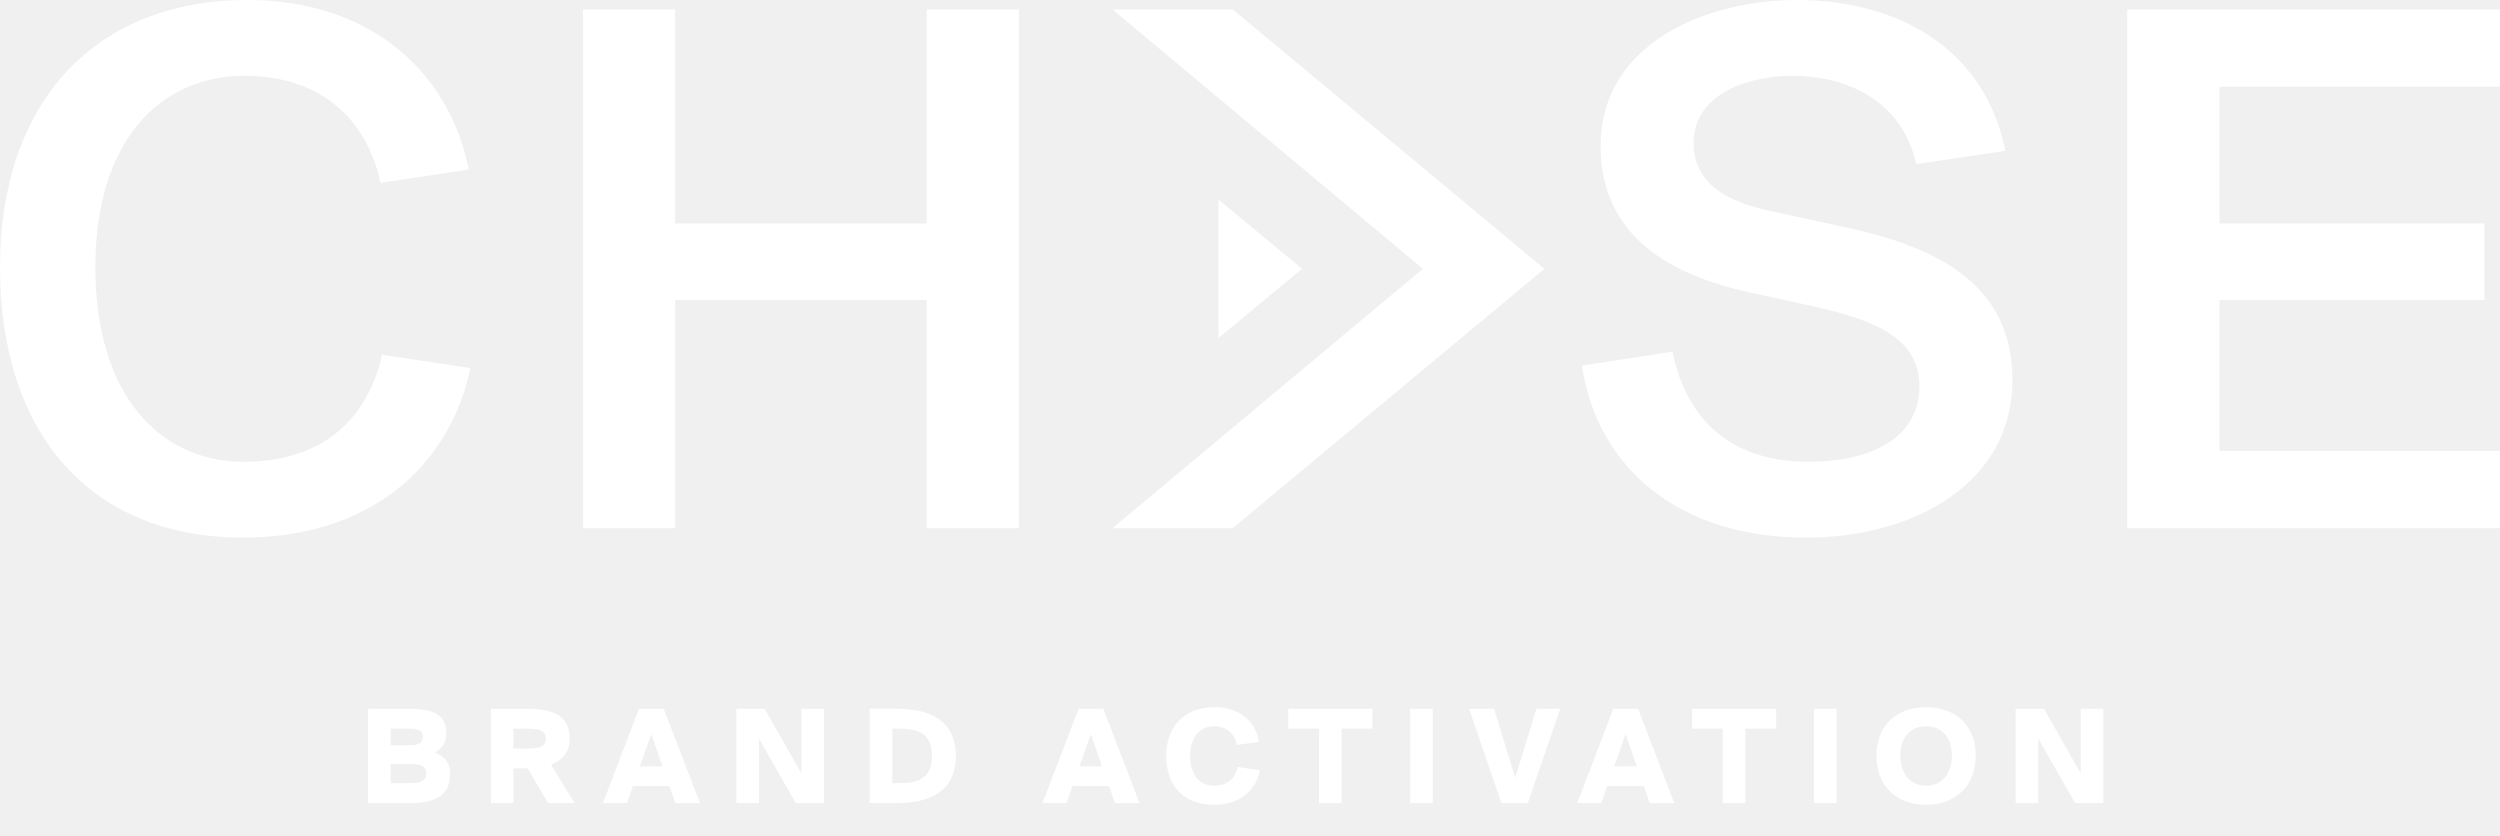
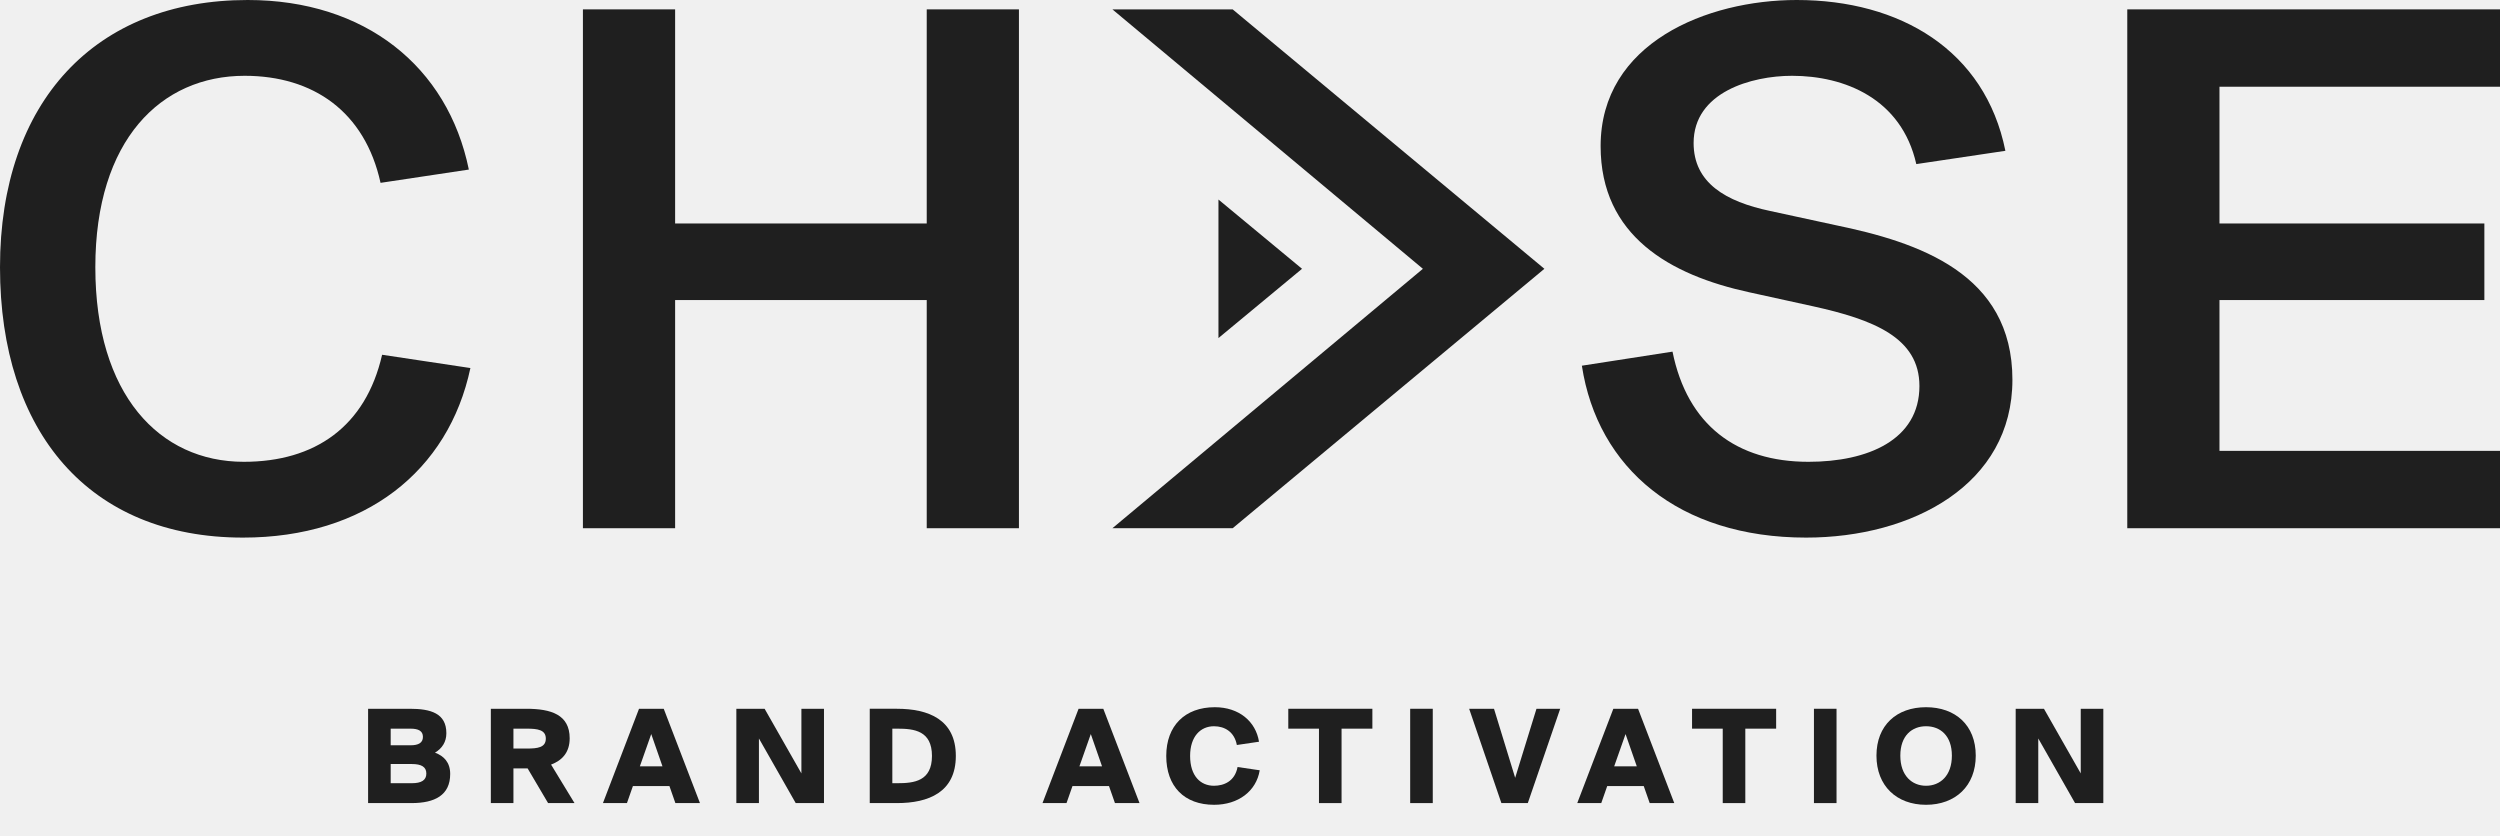
<svg xmlns="http://www.w3.org/2000/svg" version="1.1" id="Layer_1" x="0px" y="0px" width="703.87px" height="235.189px" viewBox="0 0 703.87 235.189" enable-background="new 0 0 703.87 235.189" xml:space="preserve">
  <g>
-     <path fill="#FFFFFF" d="M132.441,103.621c-6.16,29.04-29.7,47.74-64.02,47.74C25.08,151.361,0,121.661,0,75.24   C0,28.6,26.84,0,69.74,0c33.001,0,56.321,18.7,62.261,47.74l-24.86,3.74c-4.4-20.02-18.92-30.14-38.281-30.14   c-23.54,0-42.02,18.04-42.02,53.9c0,35.86,18.04,54.78,41.801,54.78c20.02,0,34.32-9.899,38.94-30.14L132.441,103.621z" />
-     <polygon fill="#FFFFFF" points="286.879,2.639 286.879,148.72 260.919,148.72 260.919,84.48 190.079,84.48 190.079,148.72    164.118,148.72 164.118,2.639 190.079,2.639 190.079,62.92 260.919,62.92 260.919,2.639  " />
-     <path fill="#FFFFFF" d="M505.872,0c29.039,0,53.02,14.08,58.739,42.46l-25.08,3.74c-4.18-18.479-20.239-24.86-34.979-24.86   c-11.44,0-27.72,4.62-27.72,18.921c0,11.219,9.02,16.5,21.56,19.139l18.26,3.96c23.54,4.84,49.94,13.641,49.94,43.561   c0,29.479-28.16,44.44-58.08,44.44c-35.86,0-58.74-19.58-63.14-48.4l25.52-3.96c4.18,20.68,18.04,31.02,38.28,31.02   c16.72,0,31.239-6.16,31.239-21.339c0-13.64-12.979-18.701-29.92-22.441l-18.04-3.96c-22.22-4.84-41.8-15.84-41.8-41.139   C450.651,12.101,480.571,0,505.872,0" />
-     <polygon fill="#FFFFFF" points="598.93,2.639 703.87,2.639 703.87,24.419 624.889,24.419 624.889,62.92 699.47,62.92 699.47,84.48    624.889,84.48 624.889,126.94 703.87,126.94 703.87,148.72 598.93,148.72  " />
-     <polygon fill="#FFFFFF" points="347.053,2.639 313.192,2.639 400.612,75.681 313.192,148.72 347.053,148.72 434.817,75.681  " />
-     <polyline fill="#FFFFFF" points="343.054,75.687 343.054,95.18 366.569,75.691 366.596,75.691 366.583,75.68 366.596,75.668    366.569,75.668 343.054,56.18 343.054,75.675  " />
+     <path fill="#1F1F1F" d="M132.441,103.621c-6.16,29.04-29.7,47.74-64.02,47.74C25.08,151.361,0,121.661,0,75.24   C0,28.6,26.84,0,69.74,0c33.001,0,56.321,18.7,62.261,47.74l-24.86,3.74c-4.4-20.02-18.92-30.14-38.281-30.14   c-23.54,0-42.02,18.04-42.02,53.9c0,35.86,18.04,54.78,41.801,54.78c20.02,0,34.32-9.899,38.94-30.14L132.441,103.621z" />
+     <polygon fill="#1F1F1F" points="286.879,2.639 286.879,148.72 260.919,148.72 260.919,84.48 190.079,84.48 190.079,148.72    164.118,148.72 164.118,2.639 190.079,2.639 190.079,62.92 260.919,62.92 260.919,2.639  " />
+     <path fill="#1F1F1F" d="M505.872,0c29.039,0,53.02,14.08,58.739,42.46l-25.08,3.74c-4.18-18.479-20.239-24.86-34.979-24.86   c-11.44,0-27.72,4.62-27.72,18.921c0,11.219,9.02,16.5,21.56,19.139l18.26,3.96c23.54,4.84,49.94,13.641,49.94,43.561   c0,29.479-28.16,44.44-58.08,44.44c-35.86,0-58.74-19.58-63.14-48.4l25.52-3.96c4.18,20.68,18.04,31.02,38.28,31.02   c16.72,0,31.239-6.16,31.239-21.339c0-13.64-12.979-18.701-29.92-22.441l-18.04-3.96c-22.22-4.84-41.8-15.84-41.8-41.139   C450.651,12.101,480.571,0,505.872,0" />
+     <polygon fill="#1F1F1F" points="598.93,2.639 703.87,2.639 703.87,24.419 624.889,24.419 624.889,62.92 699.47,62.92 699.47,84.48    624.889,84.48 624.889,126.94 703.87,126.94 703.87,148.72 598.93,148.72  " />
+     <polygon fill="#1F1F1F" points="347.053,2.639 313.192,2.639 400.612,75.681 313.192,148.72 347.053,148.72 434.817,75.681  " />
+     <polyline fill="#1F1F1F" points="343.054,75.687 343.054,95.18 366.569,75.691 366.596,75.691 366.583,75.68 366.596,75.668    366.569,75.668 343.054,56.18 343.054,75.675  " />
    <g>
-       <path fill="#FFFFFF" d="M103.637,199.553h11.758c5.879,0,10.278,1.28,10.278,6.879c0,2.439-1.16,4.239-3.2,5.479    c2.479,0.92,4.279,2.719,4.279,5.999c0,5.999-4.359,8.198-10.878,8.198h-12.238V199.553z M109.996,209.832h5.599    c2.2,0,3.479-0.68,3.479-2.359s-1.28-2.319-3.479-2.319h-5.599V209.832z M109.996,220.51h5.959c2.68,0,4.08-0.84,4.08-2.72    s-1.4-2.68-4.08-2.68h-5.959V220.51z" />
-       <path fill="#FFFFFF" d="M148.555,216.35h-0.4h-3.6v9.759h-6.359v-26.556h9.958c6.999,0,12.238,1.64,12.238,8.318    c0,4-2.16,6.239-5.239,7.399l6.599,10.838h-7.439L148.555,216.35z M144.555,205.153v5.599h3.799c3,0,5.319-0.28,5.319-2.8    c0-2.479-2.32-2.799-5.319-2.799H144.555z" />
-       <path fill="#FFFFFF" d="M179.915,199.553h6.958l10.198,26.556h-6.918l-1.68-4.799h-10.278l-1.68,4.799h-6.759L179.915,199.553z     M180.154,215.75h6.359l-3.159-9.078L180.154,215.75z" />
-       <path fill="#FFFFFF" d="M224.033,226.109l-10.358-18.197v18.197h-6.359v-26.556h7.959l10.358,18.197v-18.197h6.359v26.556H224.033    z" />
-       <path fill="#FFFFFF" d="M252.554,199.553c8.799,0,16.557,3,16.557,13.278s-7.758,13.277-16.557,13.277h-7.679v-26.556H252.554z     M252.674,205.153h-1.44v15.357h1.44c4.679,0,9.718-0.561,9.718-7.679C262.392,205.712,257.353,205.153,252.674,205.153z" />
-       <path fill="#FFFFFF" d="M303.674,199.553h6.958l10.198,26.556h-6.918l-1.68-4.799h-10.278l-1.68,4.799h-6.759L303.674,199.553z     M303.914,215.75h6.359l-3.159-9.078L303.914,215.75z" />
-       <path fill="#FFFFFF" d="M354.671,216.871c-0.96,5.879-6.039,9.718-12.838,9.718c-8.399,0-13.478-5.159-13.478-13.757    c0-8.519,5.279-13.718,13.678-13.718c6.759,0,11.518,3.959,12.438,9.718l-6.239,0.92c-0.68-3.68-3.4-5.279-6.439-5.279    c-3.76,0-6.719,2.84-6.719,8.359c0,5.679,2.959,8.398,6.719,8.398c2.719,0,5.879-1.2,6.639-5.279L354.671,216.871z" />
-       <path fill="#FFFFFF" d="M371.354,205.153h-8.639v-5.6h23.676v5.6h-8.679v20.956h-6.358V205.153z" />
-       <path fill="#FFFFFF" d="M403.393,226.109h-6.359v-26.556h6.359V226.109z" />
-       <path fill="#FFFFFF" d="M420.633,199.553l5.959,19.437l5.999-19.437h6.679l-9.118,26.556h-7.438l-9.079-26.556H420.633z" />
-       <path fill="#FFFFFF" d="M454.231,199.553h6.959l10.198,26.556h-6.919l-1.68-4.799h-10.278l-1.68,4.799h-6.759L454.231,199.553z     M454.472,215.75h6.359l-3.16-9.078L454.472,215.75z" />
-       <path fill="#FFFFFF" d="M485.032,205.153h-8.639v-5.6h23.676v5.6h-8.679v20.956h-6.358V205.153z" />
-       <path fill="#FFFFFF" d="M517.071,226.109h-6.359v-26.556h6.359V226.109z" />
-       <path fill="#FFFFFF" d="M542.271,226.588c-8.279,0-13.958-5.318-13.958-13.837c0-8.559,5.679-13.638,13.958-13.638    c8.278,0,13.997,5.079,13.997,13.638C556.268,221.27,550.549,226.588,542.271,226.588z M542.271,204.472    c-3.92,0-7.239,2.6-7.239,8.279c0,5.679,3.319,8.479,7.239,8.479c3.959,0,7.278-2.8,7.278-8.479    C549.549,207.072,546.229,204.472,542.271,204.472z" />
-       <path fill="#FFFFFF" d="M584.229,226.109l-10.358-18.197v18.197h-6.359v-26.556h7.959l10.358,18.197v-18.197h6.358v26.556H584.229    z" />
+       <path fill="#1F1F1F" d="M103.637,199.553h11.758c5.879,0,10.278,1.28,10.278,6.879c0,2.439-1.16,4.239-3.2,5.479    c2.479,0.92,4.279,2.719,4.279,5.999c0,5.999-4.359,8.198-10.878,8.198h-12.238V199.553z M109.996,209.832h5.599    c2.2,0,3.479-0.68,3.479-2.359s-1.28-2.319-3.479-2.319h-5.599V209.832z M109.996,220.51h5.959c2.68,0,4.08-0.84,4.08-2.72    s-1.4-2.68-4.08-2.68h-5.959V220.51z" />
+       <path fill="#1F1F1F" d="M148.555,216.35h-0.4h-3.6v9.759h-6.359v-26.556h9.958c6.999,0,12.238,1.64,12.238,8.318    c0,4-2.16,6.239-5.239,7.399l6.599,10.838h-7.439L148.555,216.35z M144.555,205.153v5.599h3.799c3,0,5.319-0.28,5.319-2.8    c0-2.479-2.32-2.799-5.319-2.799H144.555z" />
+       <path fill="#1F1F1F" d="M179.915,199.553h6.958l10.198,26.556h-6.918l-1.68-4.799h-10.278l-1.68,4.799h-6.759L179.915,199.553z     M180.154,215.75h6.359l-3.159-9.078L180.154,215.75z" />
+       <path fill="#1F1F1F" d="M224.033,226.109l-10.358-18.197v18.197h-6.359v-26.556h7.959l10.358,18.197v-18.197h6.359v26.556H224.033    z" />
+       <path fill="#1F1F1F" d="M252.554,199.553c8.799,0,16.557,3,16.557,13.278s-7.758,13.277-16.557,13.277h-7.679v-26.556H252.554z     M252.674,205.153h-1.44v15.357h1.44c4.679,0,9.718-0.561,9.718-7.679C262.392,205.712,257.353,205.153,252.674,205.153z" />
+       <path fill="#1F1F1F" d="M303.674,199.553h6.958l10.198,26.556h-6.918l-1.68-4.799h-10.278l-1.68,4.799h-6.759L303.674,199.553z     M303.914,215.75h6.359l-3.159-9.078L303.914,215.75z" />
+       <path fill="#1F1F1F" d="M354.671,216.871c-0.96,5.879-6.039,9.718-12.838,9.718c-8.399,0-13.478-5.159-13.478-13.757    c0-8.519,5.279-13.718,13.678-13.718c6.759,0,11.518,3.959,12.438,9.718l-6.239,0.92c-0.68-3.68-3.4-5.279-6.439-5.279    c-3.76,0-6.719,2.84-6.719,8.359c0,5.679,2.959,8.398,6.719,8.398c2.719,0,5.879-1.2,6.639-5.279L354.671,216.871z" />
+       <path fill="#1F1F1F" d="M371.354,205.153h-8.639v-5.6h23.676v5.6h-8.679v20.956h-6.358V205.153z" />
+       <path fill="#1F1F1F" d="M403.393,226.109h-6.359v-26.556h6.359V226.109z" />
+       <path fill="#1F1F1F" d="M420.633,199.553l5.959,19.437l5.999-19.437h6.679l-9.118,26.556h-7.438l-9.079-26.556H420.633z" />
+       <path fill="#1F1F1F" d="M454.231,199.553h6.959l10.198,26.556h-6.919l-1.68-4.799h-10.278l-1.68,4.799h-6.759L454.231,199.553z     M454.472,215.75h6.359l-3.16-9.078L454.472,215.75z" />
+       <path fill="#1F1F1F" d="M485.032,205.153h-8.639v-5.6h23.676v5.6h-8.679v20.956h-6.358V205.153z" />
+       <path fill="#1F1F1F" d="M517.071,226.109h-6.359v-26.556h6.359V226.109z" />
+       <path fill="#1F1F1F" d="M542.271,226.588c-8.279,0-13.958-5.318-13.958-13.837c0-8.559,5.679-13.638,13.958-13.638    c8.278,0,13.997,5.079,13.997,13.638C556.268,221.27,550.549,226.588,542.271,226.588z M542.271,204.472    c-3.92,0-7.239,2.6-7.239,8.279c0,5.679,3.319,8.479,7.239,8.479c3.959,0,7.278-2.8,7.278-8.479    C549.549,207.072,546.229,204.472,542.271,204.472z" />
+       <path fill="#1F1F1F" d="M584.229,226.109l-10.358-18.197v18.197h-6.359v-26.556h7.959l10.358,18.197v-18.197h6.358v26.556H584.229    z" />
    </g>
  </g>
</svg>
